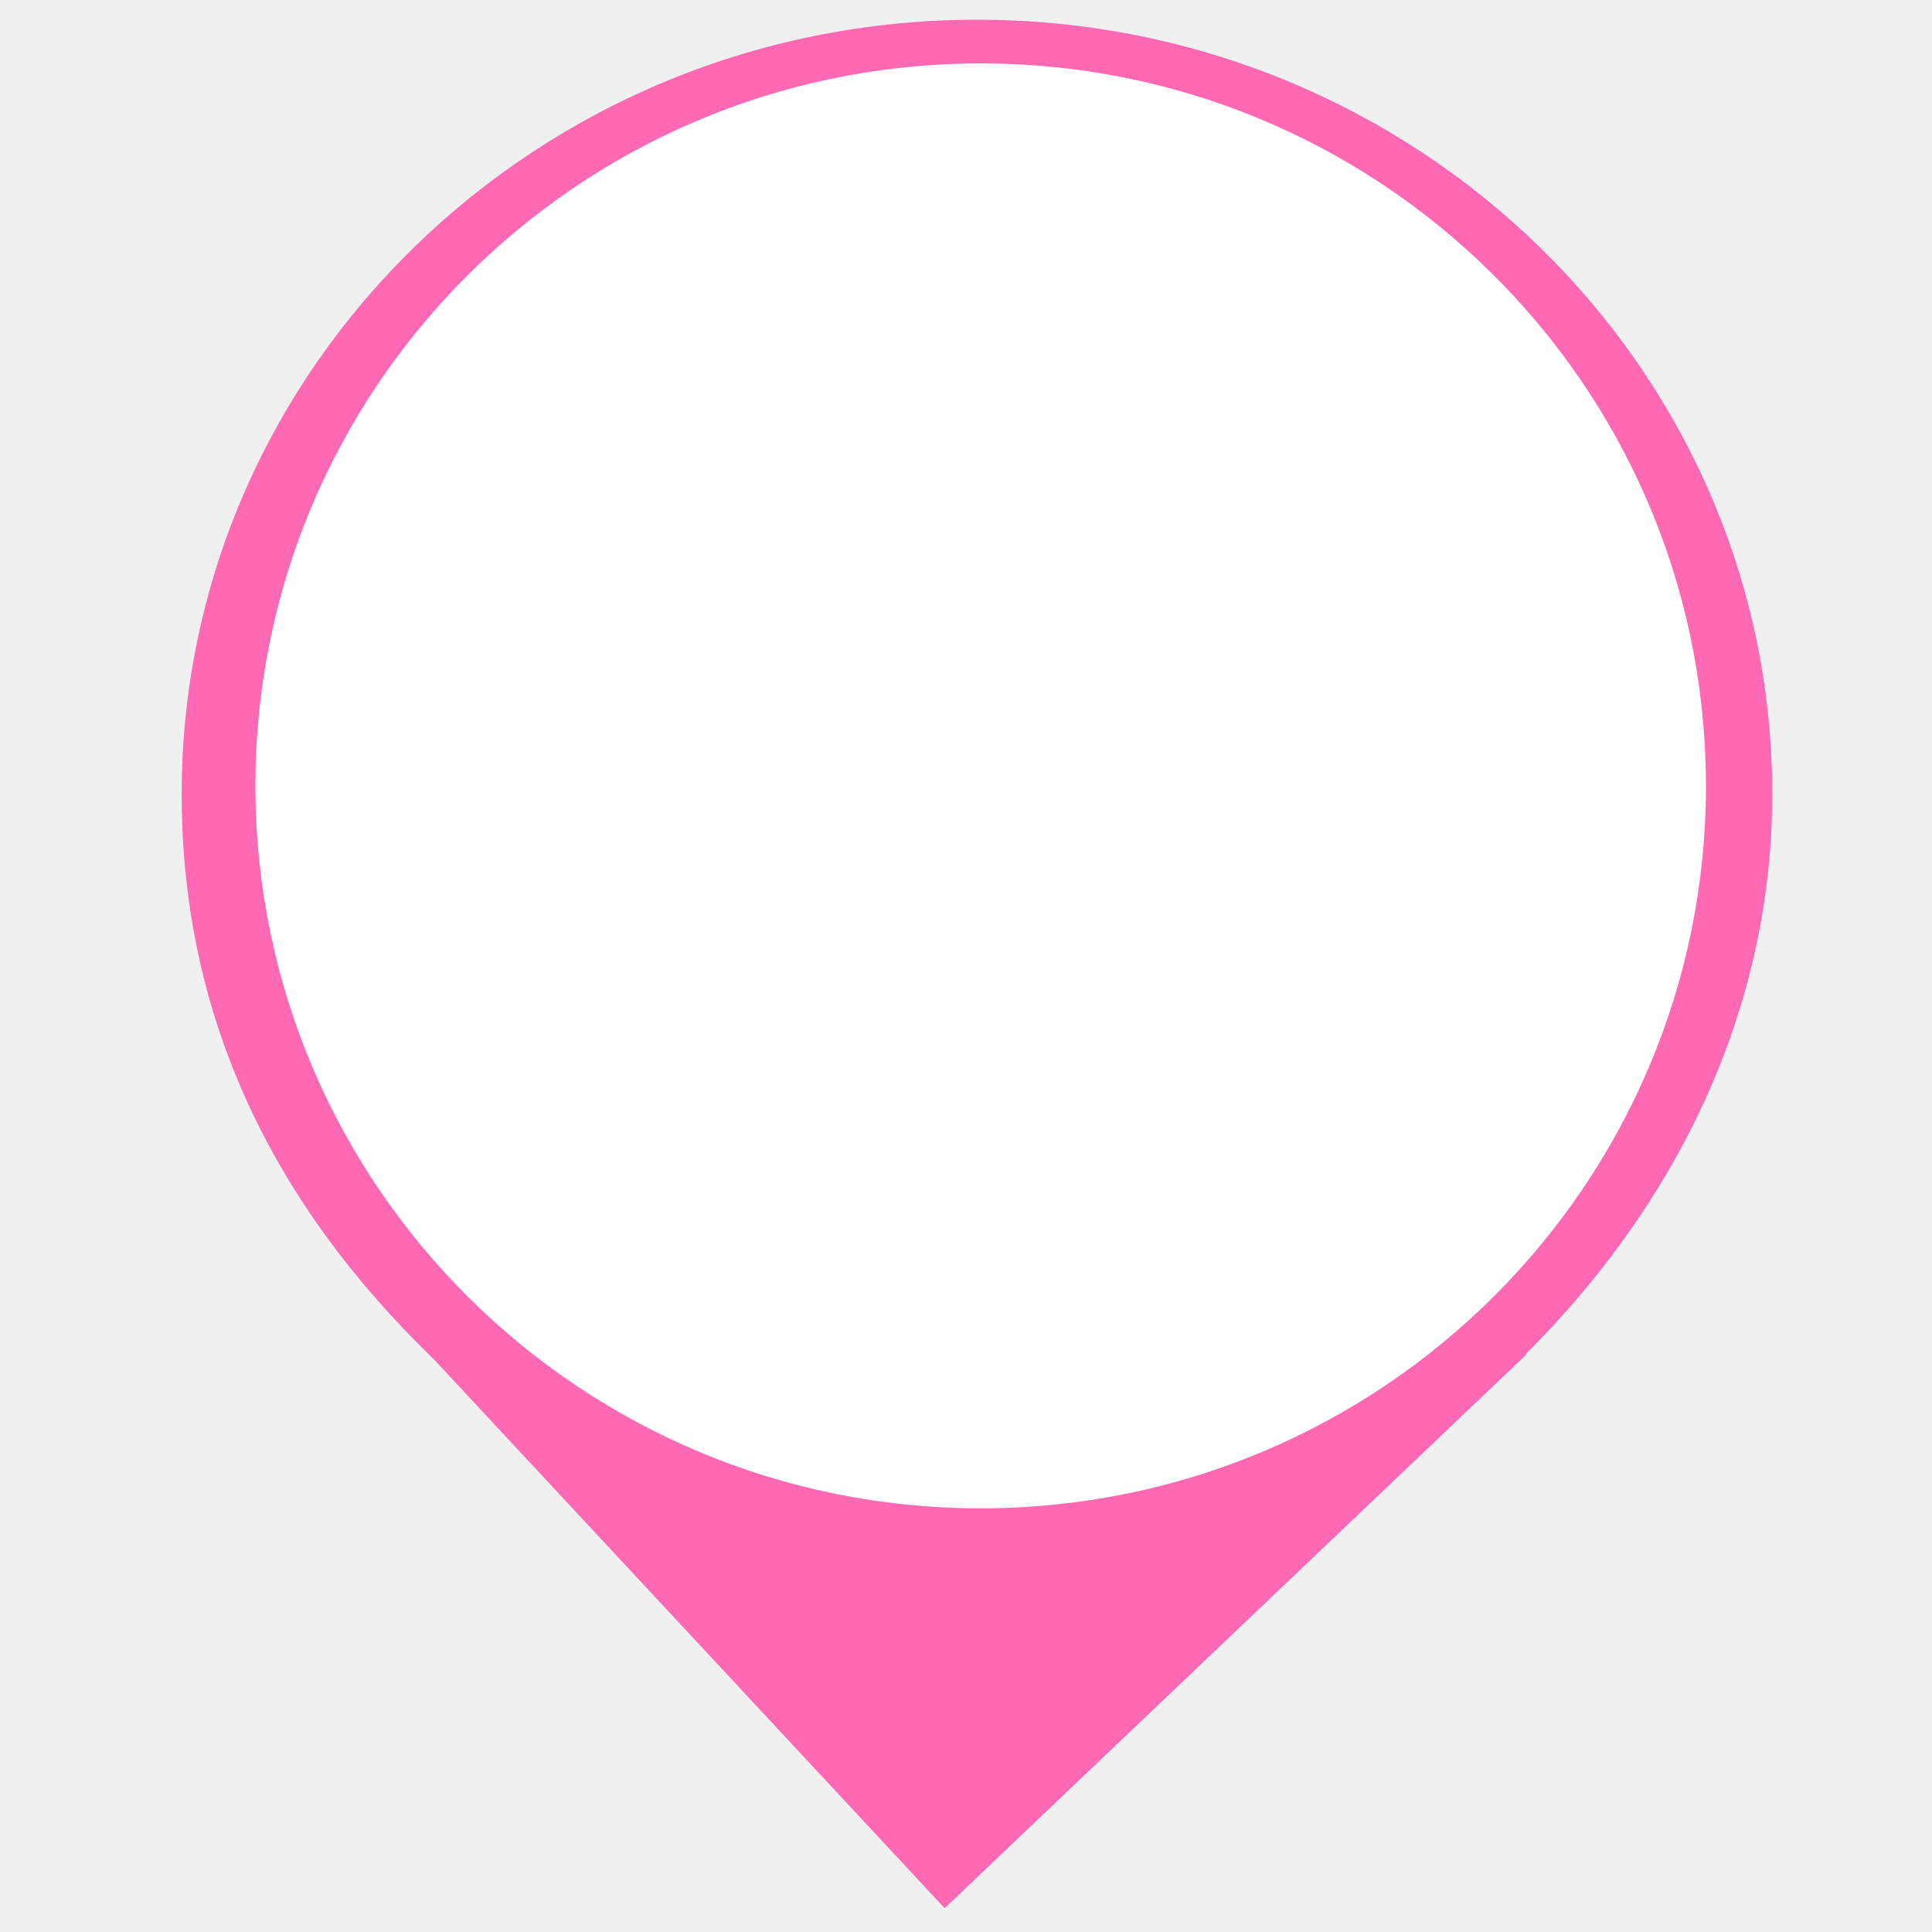
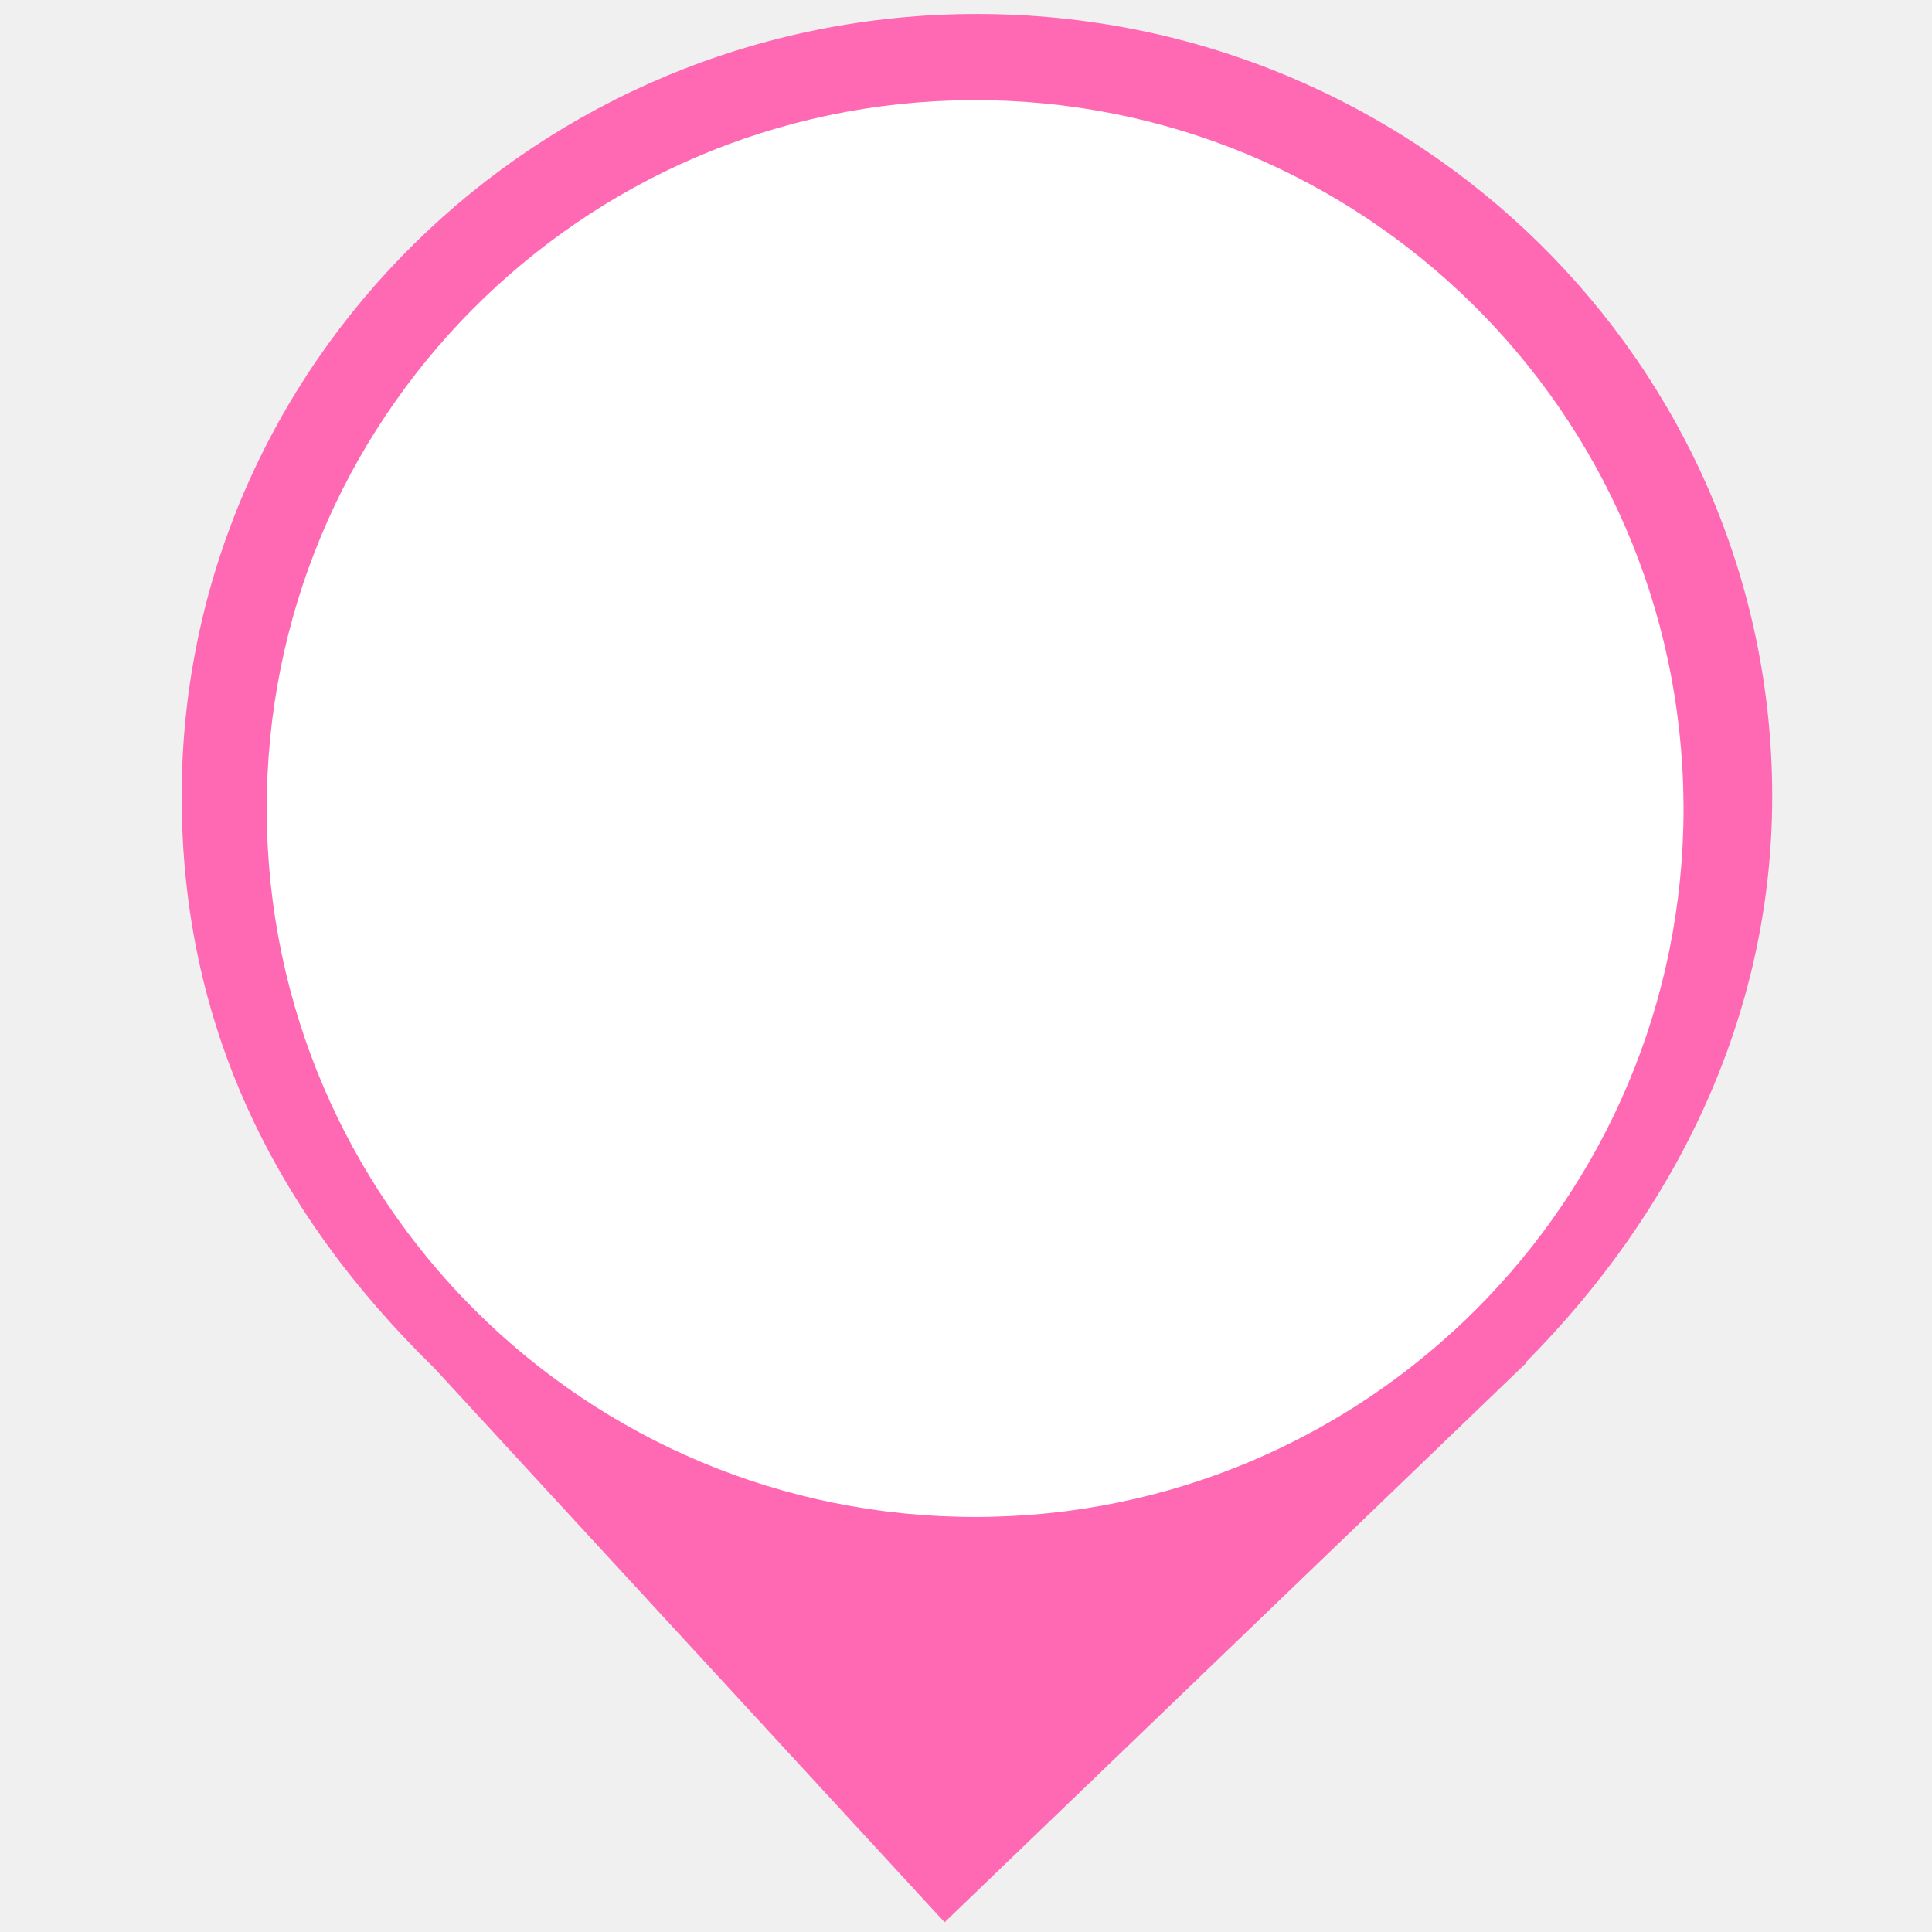
<svg xmlns="http://www.w3.org/2000/svg" viewBox="0 0 30 30" width="30pt" height="30pt" version="1.1" id="svg133">
  <defs id="defs137" />
-   <path d="m 23.684,21.034 c 2.296,-2.286 3.835,-5.282 3.835,-8.705 0,-6.635 -5.534,-12.023 -12.349,-12.023 -6.815,0 -12.349,5.388 -12.349,12.023 0,3.466 1.406,6.354 3.921,8.784 v 0 l 7.926,8.517 9.032,-8.596 z" fill="#FF69B4" id="path2" style="stroke-width:1.351" />
-   <path style="fill:#FFFFFF;fill-opacity:1;stroke-width:1.939" id="path2045" d="M 26.49,12.203 A 11.262,11.218 0 0 1 15.25,23.421 11.262,11.218 0 0 1 3.966,12.246 11.262,11.218 0 0 1 15.162,0.985 11.262,11.218 0 0 1 26.489,12.115" />
+   <path d="m 23.684,21.163 c 2.296,-2.31 3.835,-5.338 3.835,-8.797 0,-6.705 -5.534,-12.149 -12.349,-12.149 -6.815,0 -12.349,5.444 -12.349,12.149 0,3.502 1.406,6.421 3.921,8.876 v 0 l 7.926,8.607 9.032,-8.686 z" fill="#FF69B4" id="path2" style="stroke-width:1.358" />
+   <path style="fill:#ffffff;fill-opacity:1;stroke-width:1.897" id="path2045" d="M 26.142,12.555 A 11,11 0 0 1 15.163,23.555 11,11 0 0 1 4.142,12.598 11,11 0 0 1 15.077,1.555 11,11 0 0 1 26.141,12.469" />
</svg>
